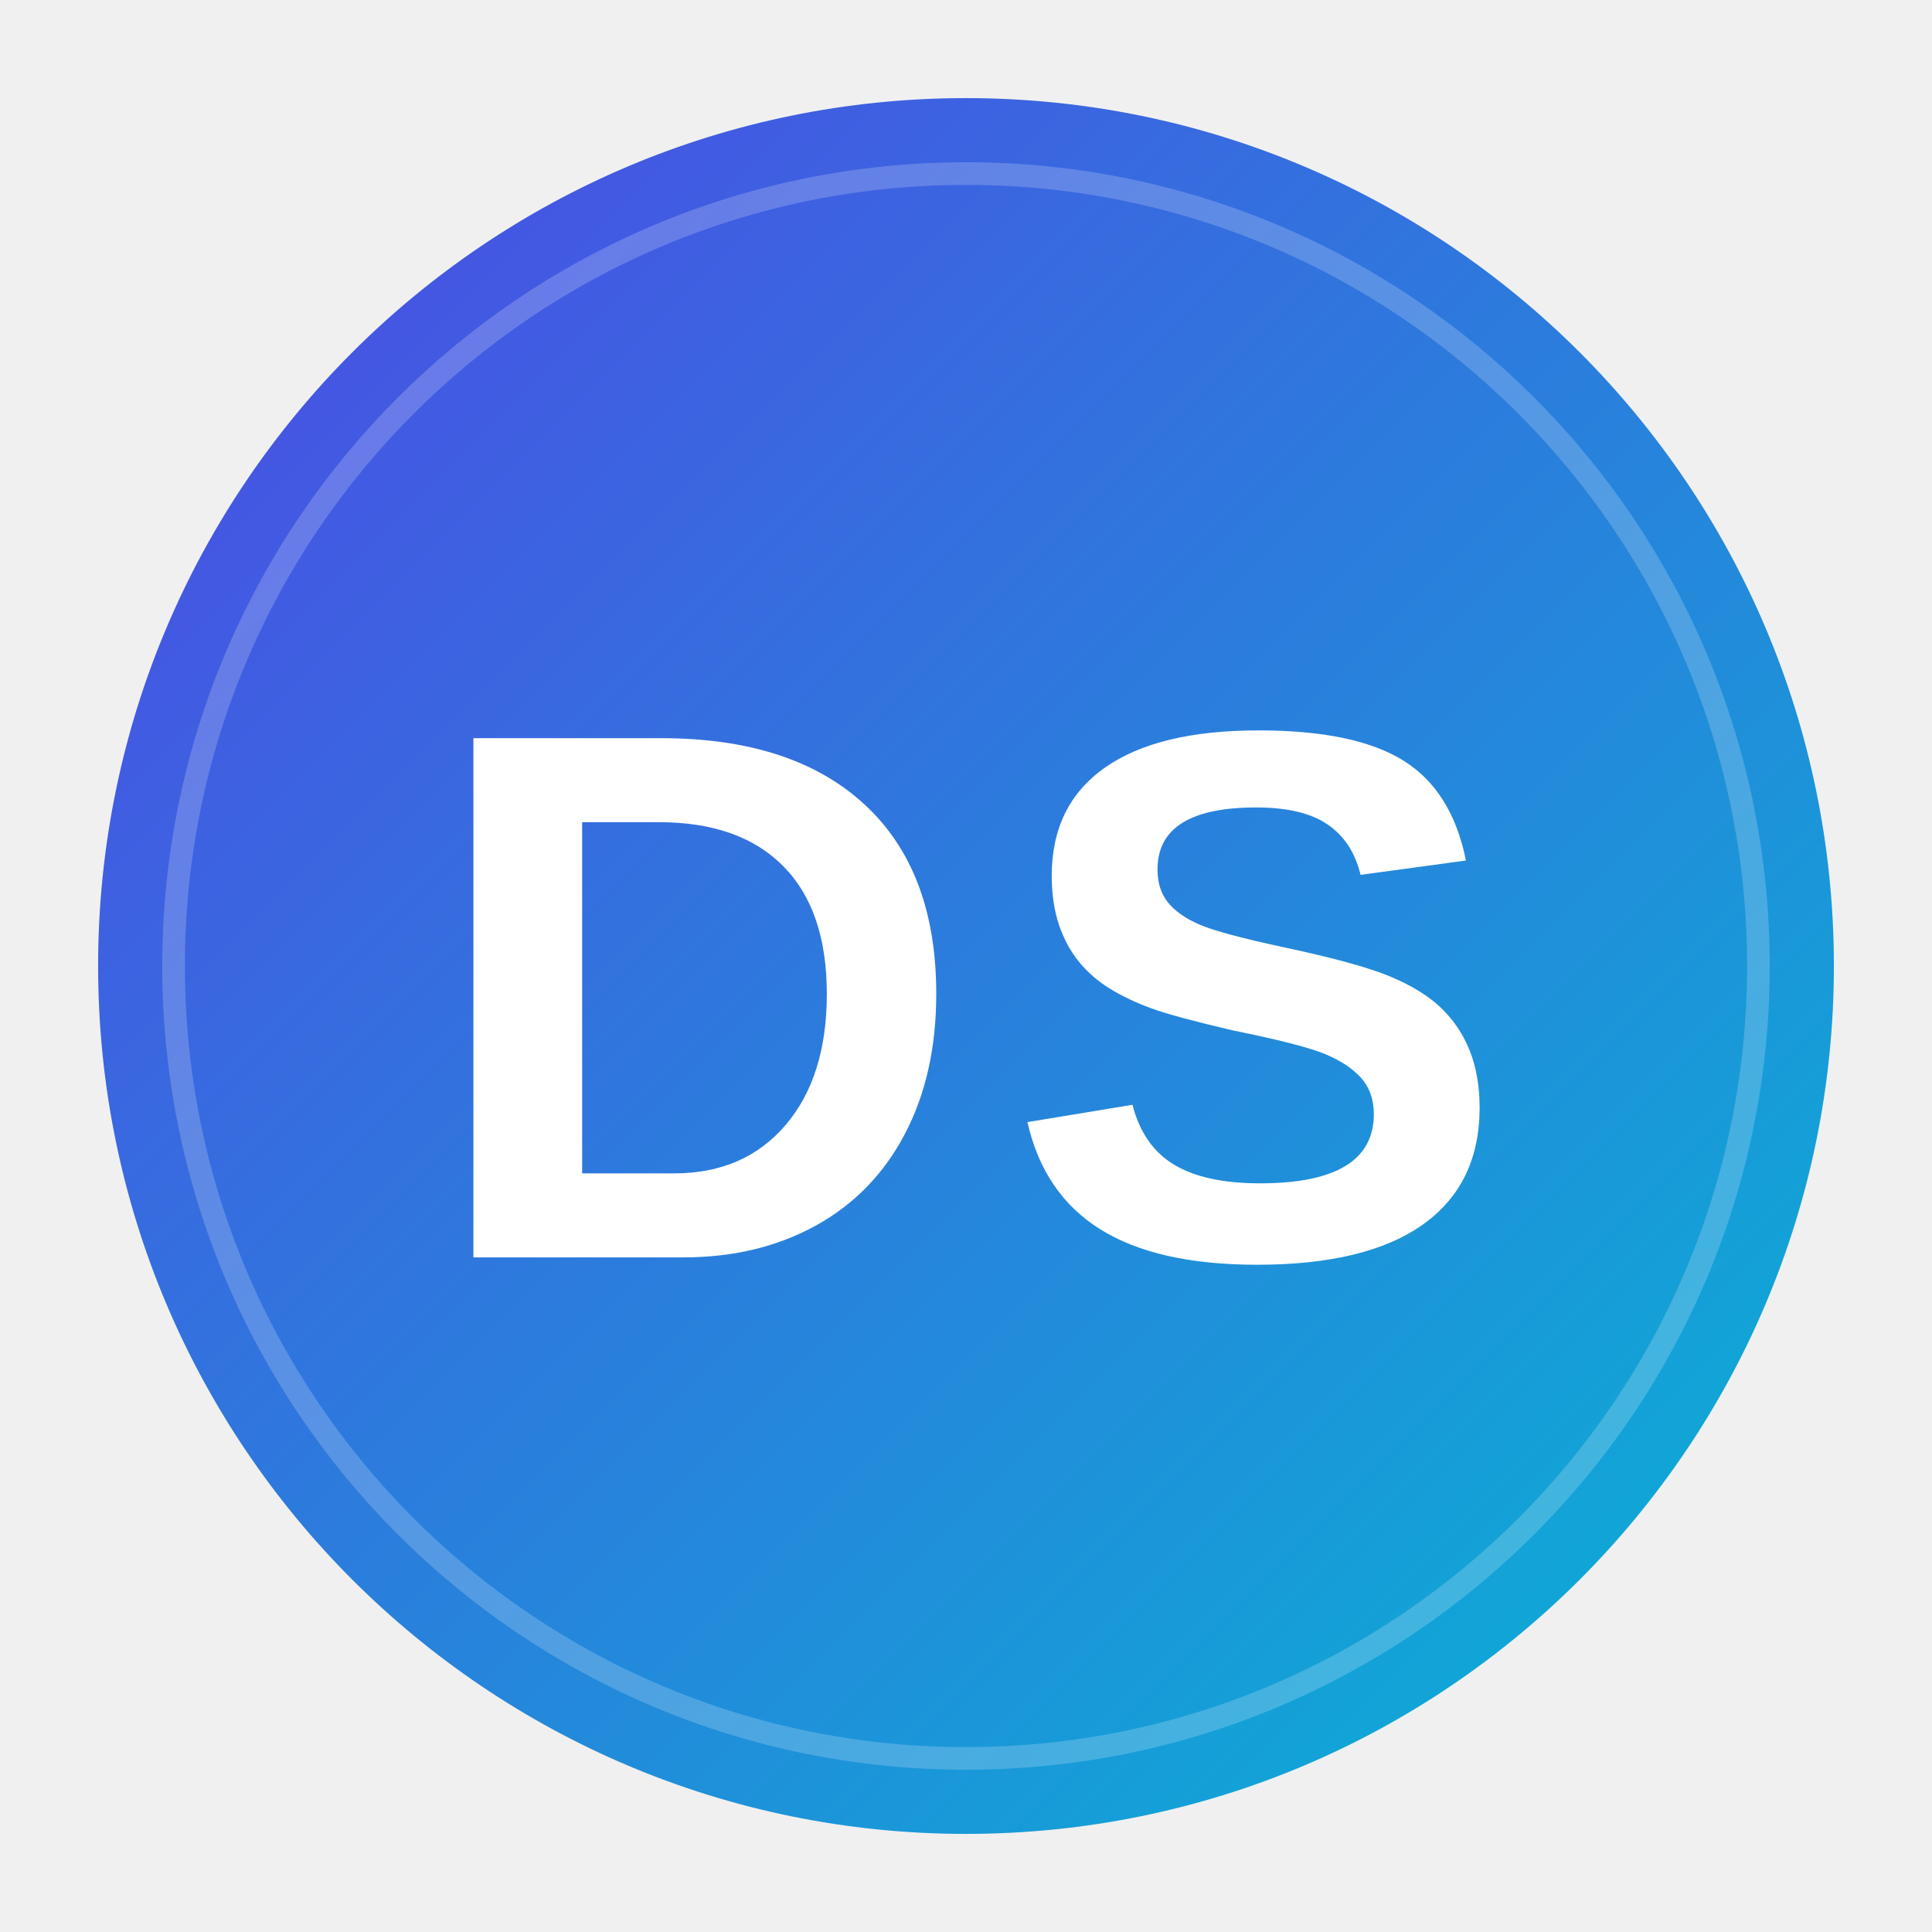
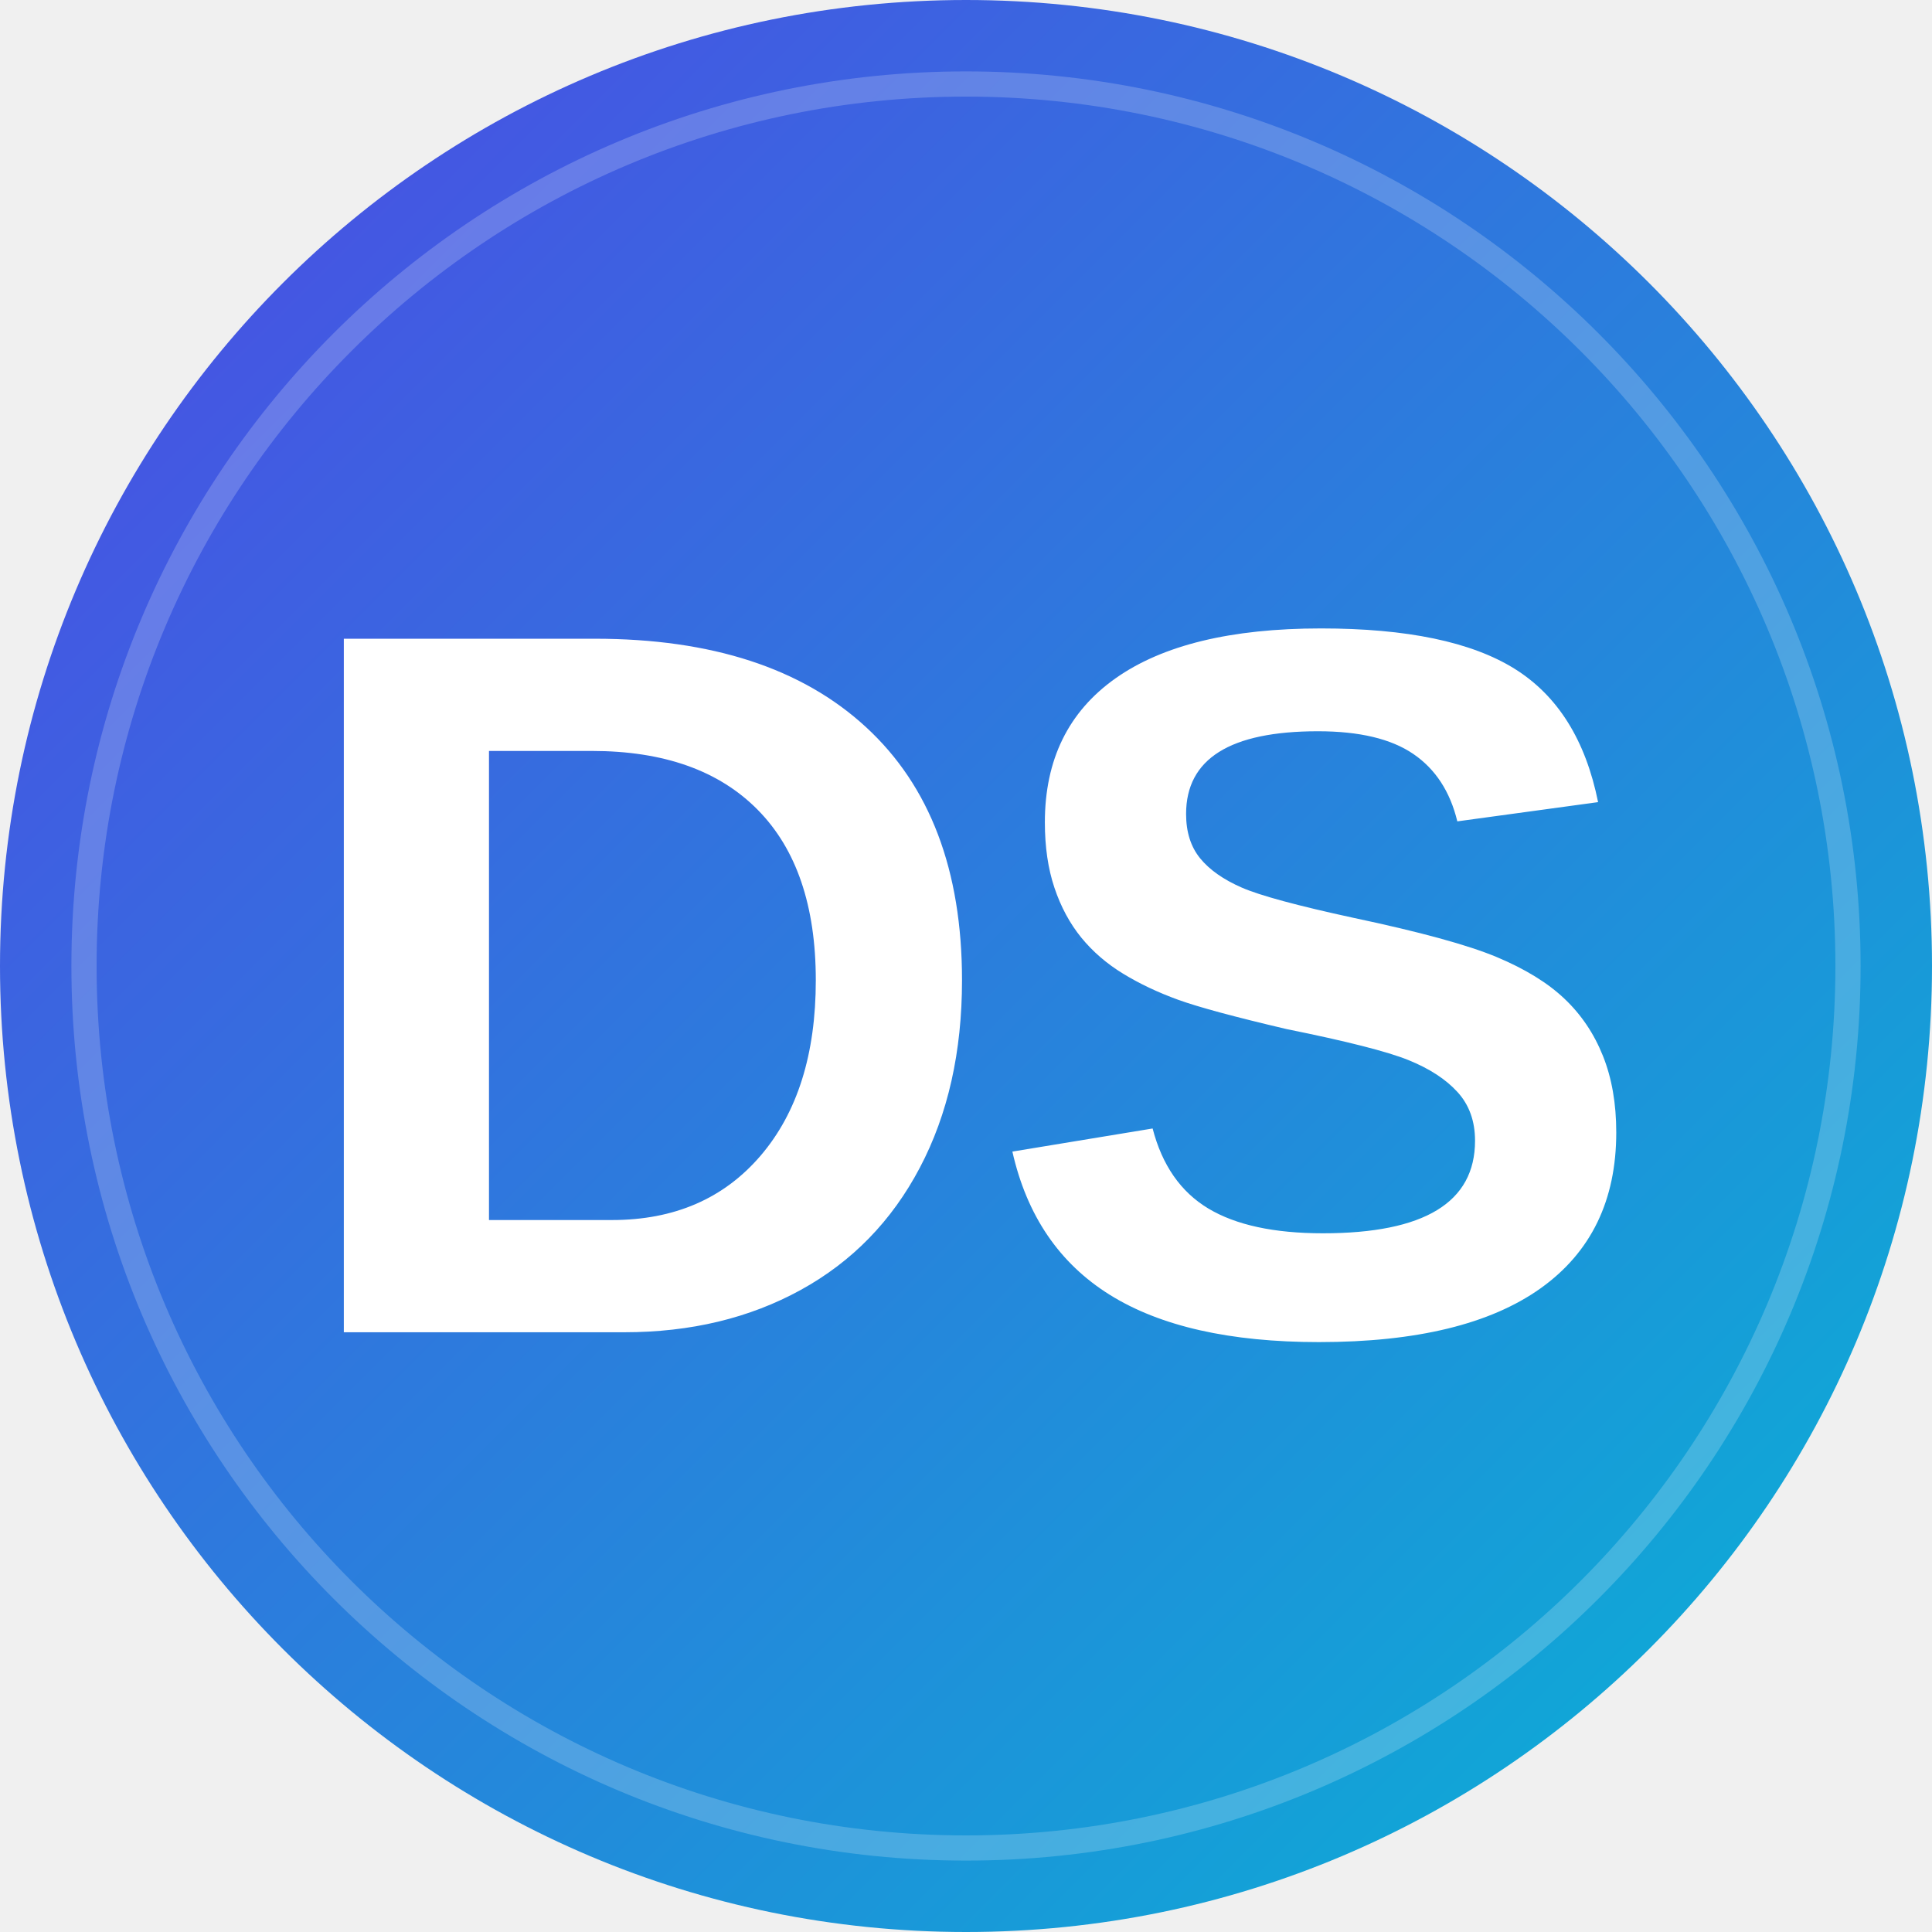
- <svg xmlns="http://www.w3.org/2000/svg" width="512" height="512" viewBox="0 0 512 512">
+ <svg xmlns="http://www.w3.org/2000/svg" viewBox="26 26 460 460">
  <defs>
    <linearGradient id="grad1" x1="0%" y1="0%" x2="100%" y2="100%">
      <stop offset="0%" style="stop-color:#4F46E5;stop-opacity:1" />
      <stop offset="100%" style="stop-color:#06B6D4;stop-opacity:1" />
    </linearGradient>
  </defs>
  <circle cx="256" cy="256" r="230" fill="url(#grad1)" />
-   <text x="50%" y="54%" text-anchor="middle" dominant-baseline="middle" font-family="Montserrat, Arial, sans-serif" font-size="200" font-weight="700" fill="white" letter-spacing="10">
+   <text x="256" y="260" text-anchor="middle" dominant-baseline="central" font-family="Arial, sans-serif" font-size="240" font-weight="700" fill="white" letter-spacing="-5">
    DS
  </text>
  <circle cx="256" cy="256" r="210" fill="none" stroke="white" stroke-opacity="0.2" stroke-width="6" />
</svg>
